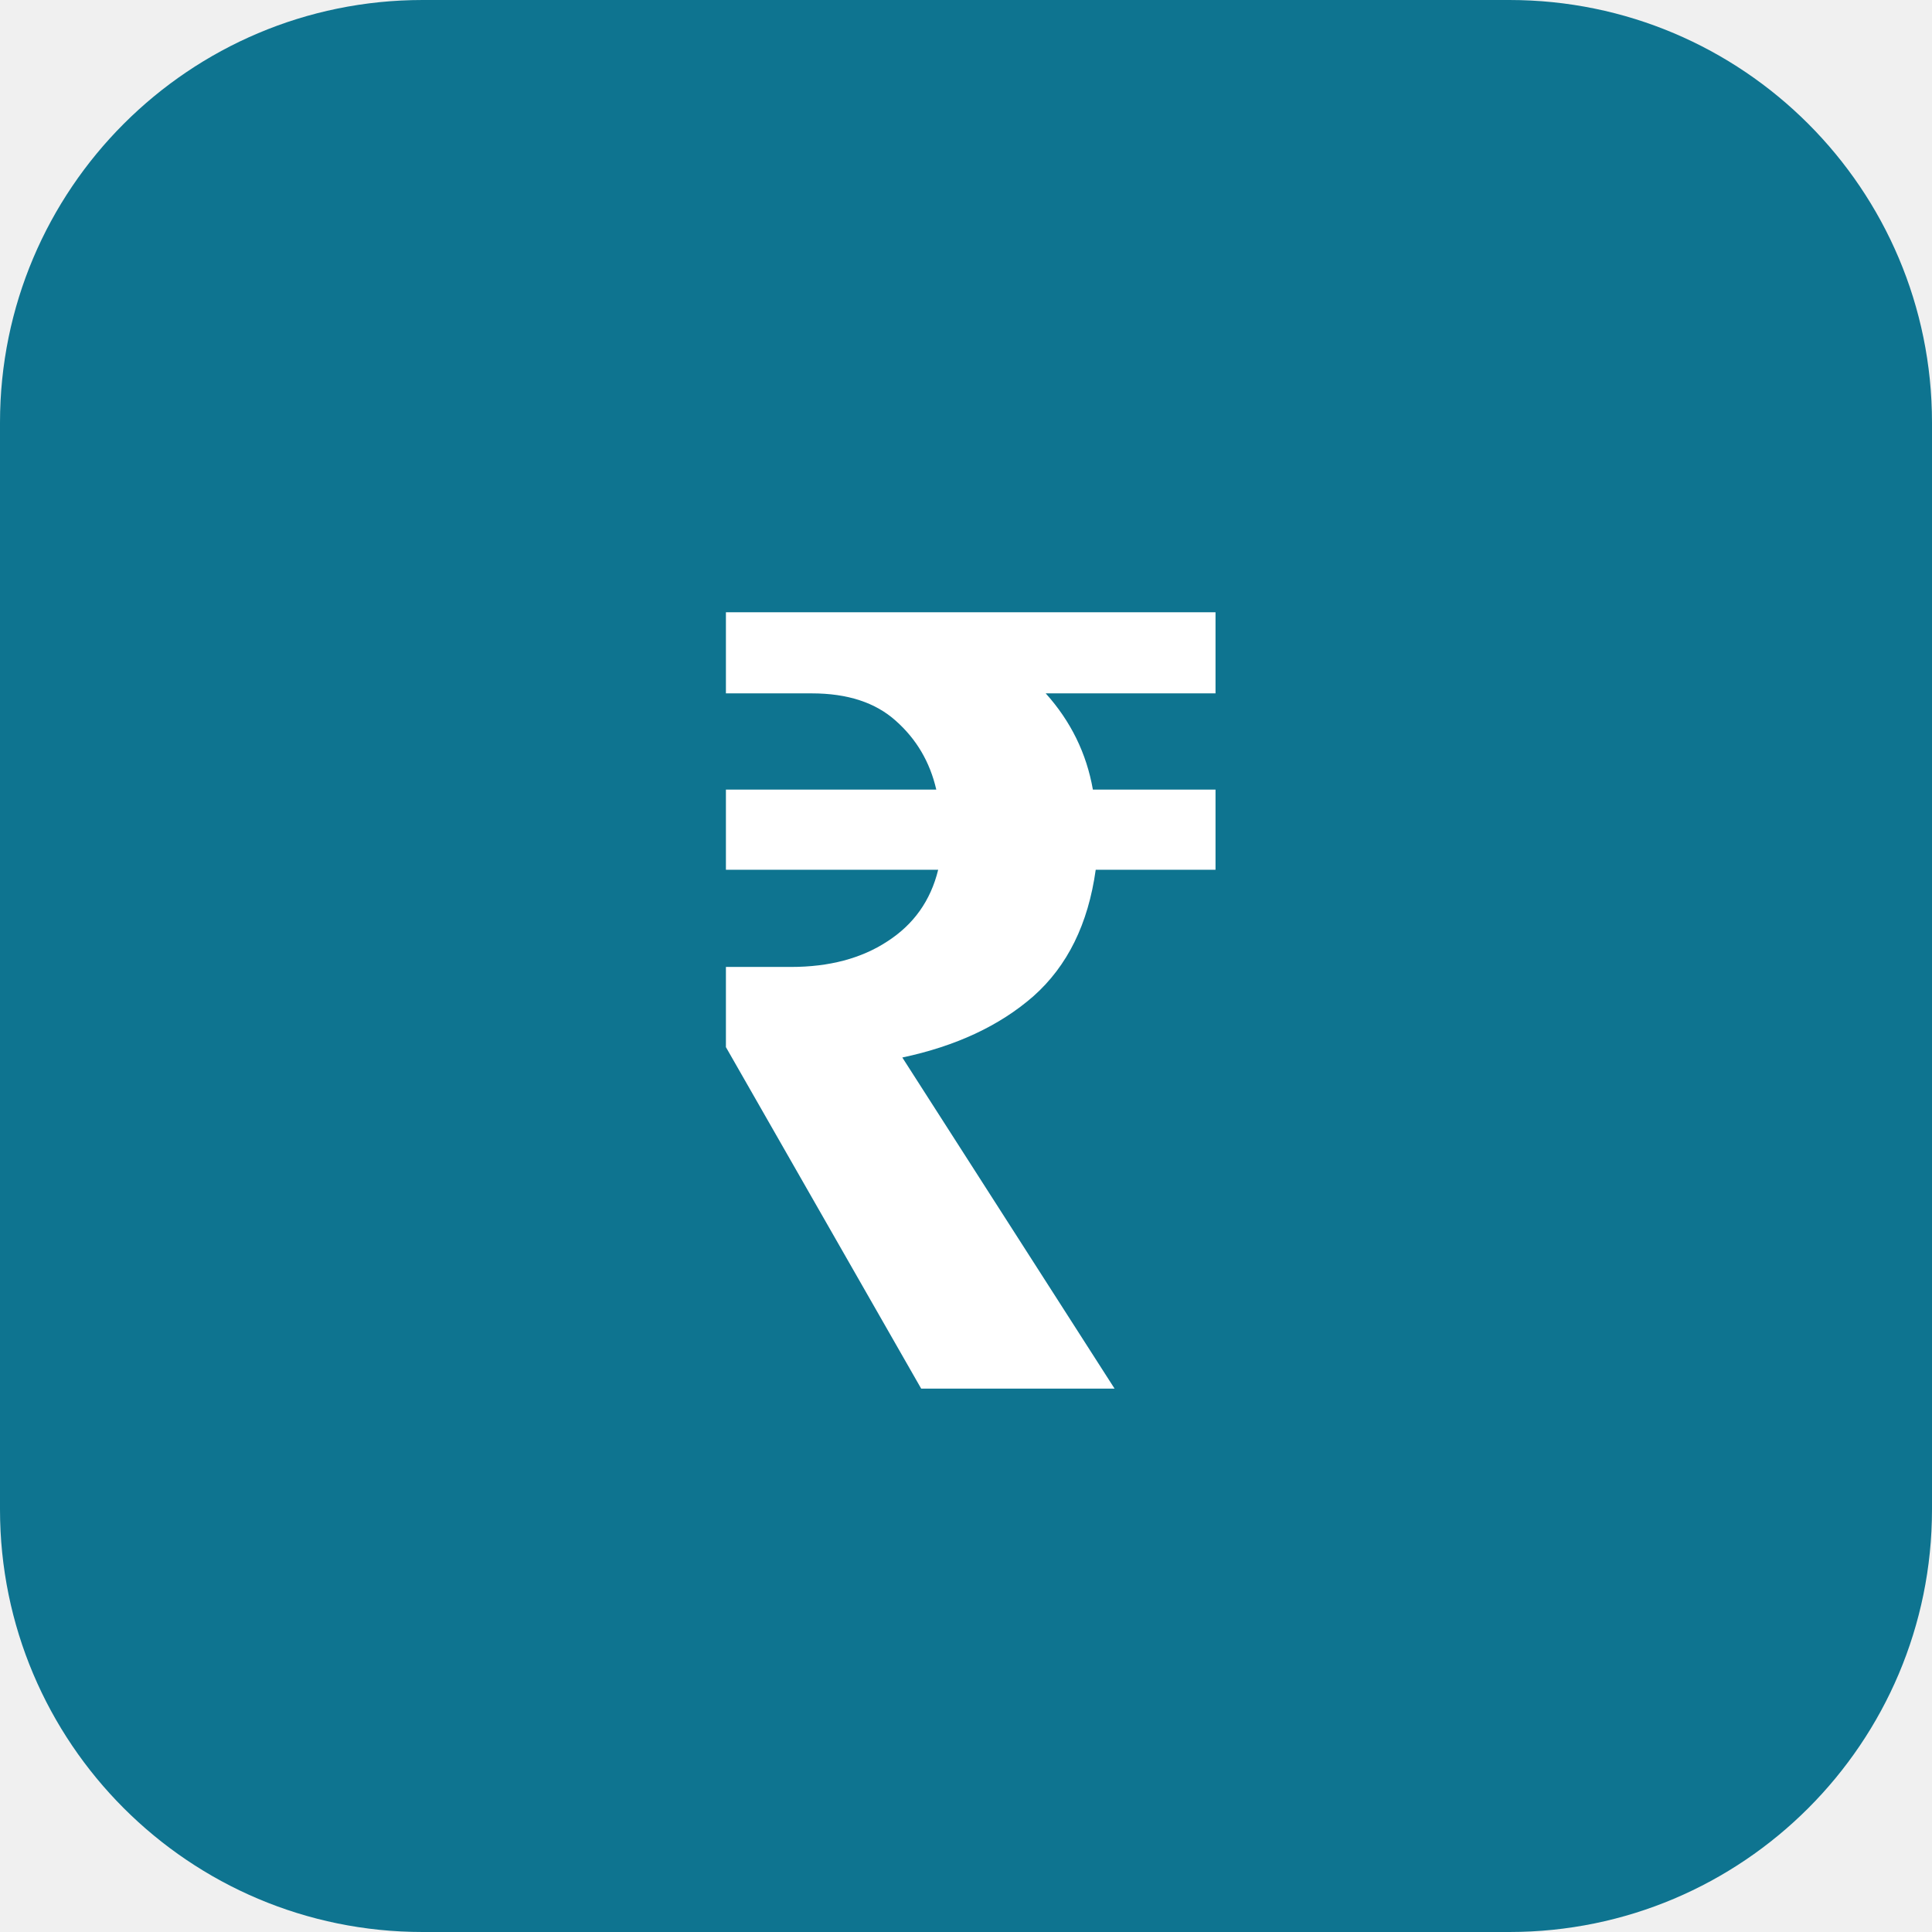
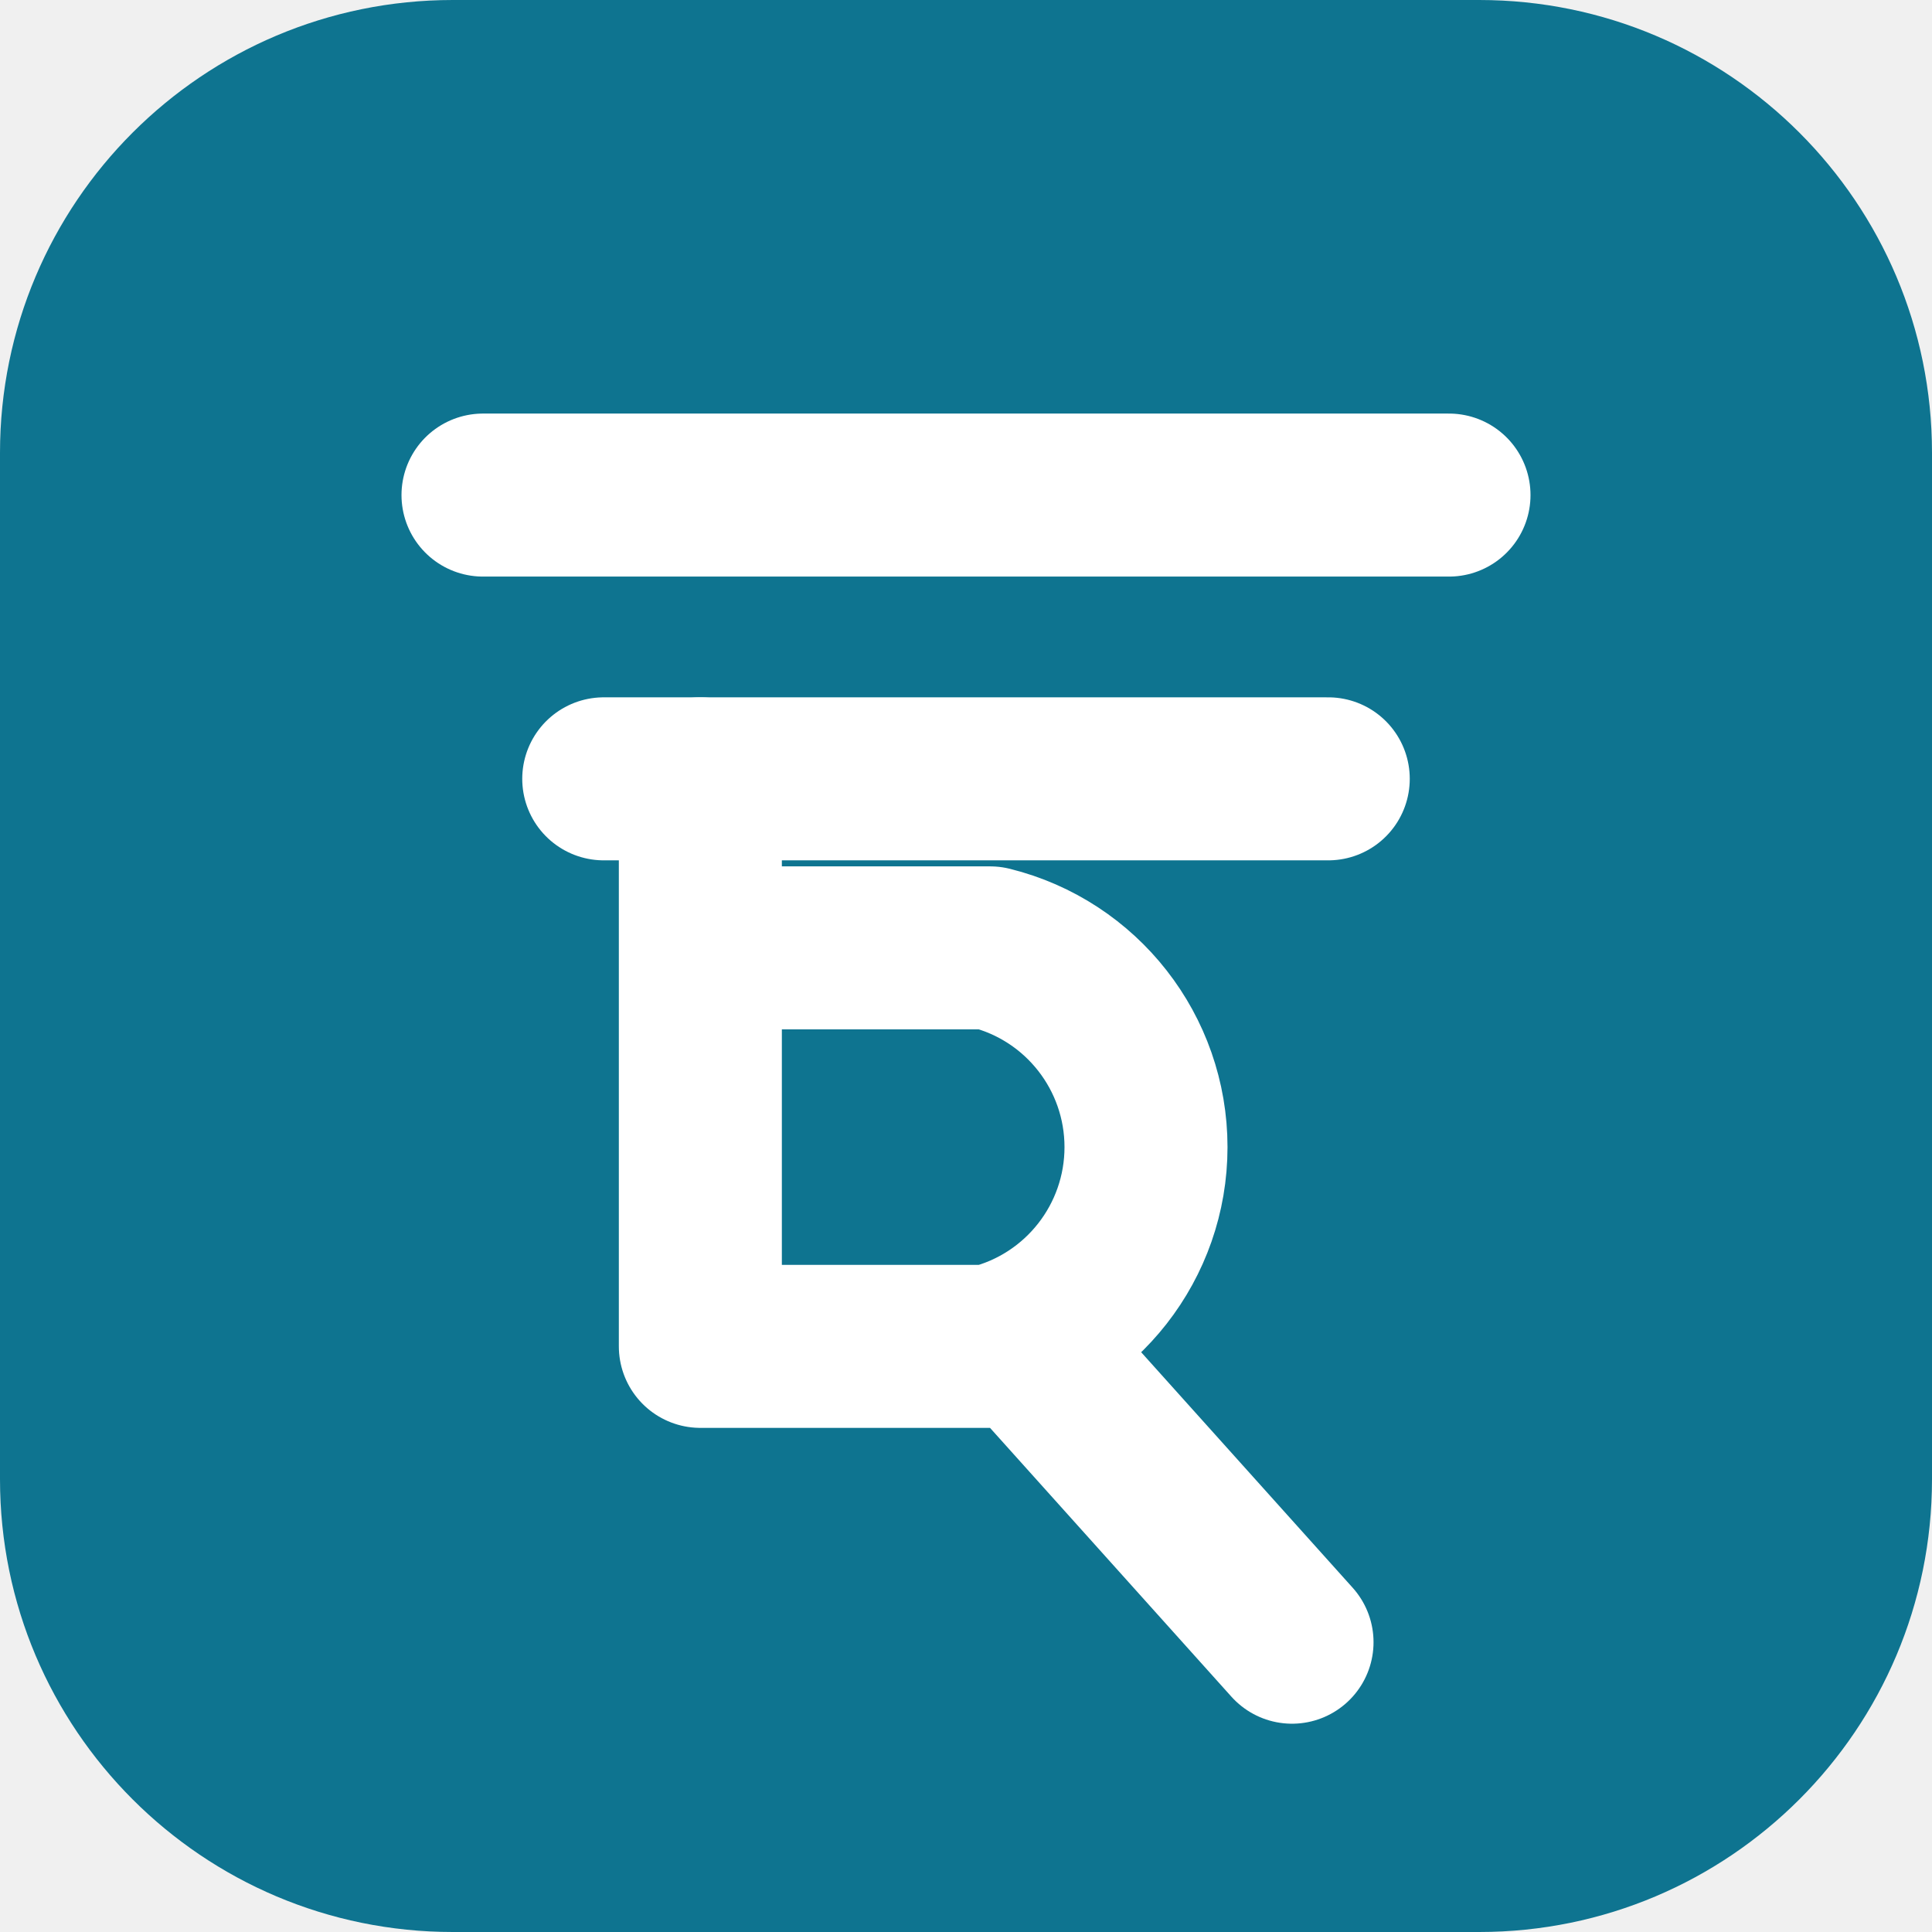
<svg xmlns="http://www.w3.org/2000/svg" viewBox="0 0 32 32">
-   <rect width="32" height="32" rx="7" fill="#0e7490" />
-   <text x="16" y="23" font-family="Arial, sans-serif" font-size="18" font-weight="700" fill="#ffffff" text-anchor="middle">₹</text>
+   <rect width="32" height="32" rx="7.5" fill="#0e7490" />
+   <path d="M8 8.2 H24" stroke="#fff" stroke-width="2.7" stroke-linecap="round" />
+   <path d="M10 12.9 H22" stroke="#fff" stroke-width="2.7" stroke-linecap="round" />
+   <path d="M11.6 12.9 V22.3 M11.6 15.7 H16.4 A3.4 3.4 0 0 1 16.4 22.3 H11.6 M17 22.3 L21.4 27.2" fill="none" stroke="#fff" stroke-width="2.7" stroke-linecap="round" stroke-linejoin="round" />
</svg>
